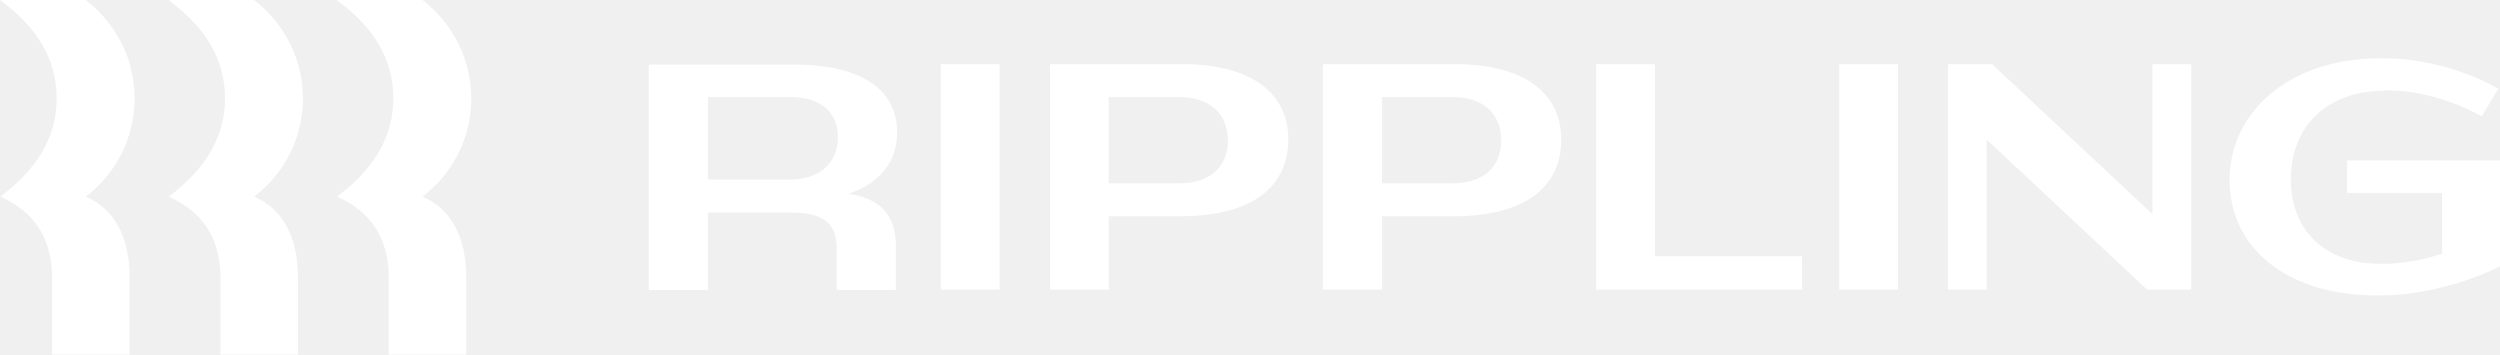
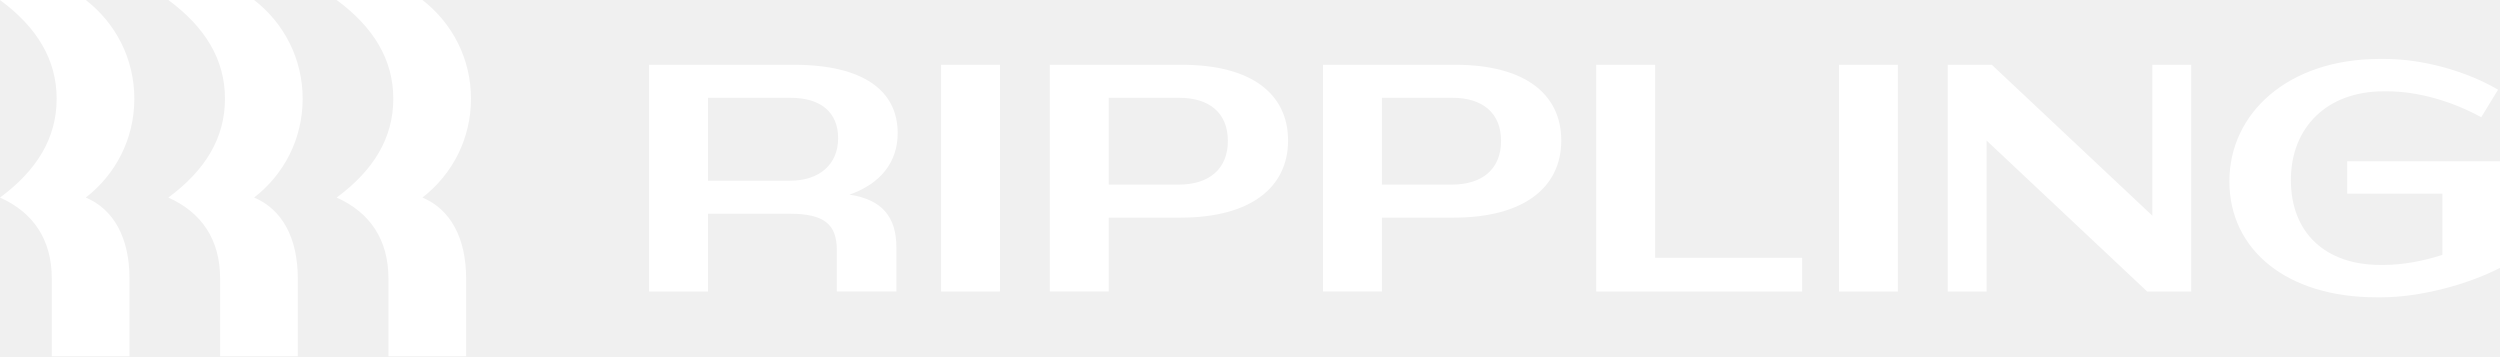
- <svg xmlns="http://www.w3.org/2000/svg" version="1.1" id="layer" x="0px" y="0px" style="enable-background:new -153 -46 652 652;" xml:space="preserve" fill="#FFFFFF" viewBox="-131.5 232.5 600 85.1">
-   <path d="M-117.9,256.1c0-9.4-4.7-17.1-13.6-23.6h20.6c7.2,5.6,11.7,14.1,11.7,23.6c0,9.5-4.4,18-11.7,23.6  c6.7,2.8,10.5,9.6,10.5,19.3v18.6h-18.6V299c0-9.3-4.4-15.8-12.4-19.3C-122.6,273.1-117.9,265.4-117.9,256.1z M-77.5,256.1  c0-9.4-4.7-17.1-13.6-23.6h20.6c7.2,5.6,11.7,14.1,11.7,23.6c0,9.5-4.4,18-11.7,23.6c6.7,2.8,10.5,9.6,10.5,19.3v18.6h-18.6V299  c0-9.3-4.4-15.8-12.4-19.3C-82.2,273.1-77.5,265.4-77.5,256.1z M-37.1,256.1c0-9.4-4.7-17.1-13.6-23.6h20.6  c7.2,5.6,11.7,14.1,11.7,23.6c0,9.5-4.4,18-11.7,23.6c6.7,2.8,10.5,9.6,10.5,19.3v18.6h-18.6V299c0-9.3-4.4-15.8-12.4-19.3  C-41.8,273.1-37.1,265.4-37.1,256.1z M38.4,302.1H24.2v-54.1h34.7c16.7,0,24.9,6.2,24.9,16.3c0,6.9-4,12.1-11.6,14.7  c7.8,1.2,11.3,5.3,11.3,12.6v10.5H69.3v-9.9c0-6.2-3.1-8.7-11.3-8.7H38.4V302.1z M58.2,255.8H38.4v19.8H58c7.1,0,11.6-3.9,11.6-10.1  C69.6,259.4,65.5,255.8,58.2,255.8z M108.4,247.9H94.3v54.1h14.1V247.9z M151.8,284.4h-17.2v17.6h-14.1v-54.1h31.7  c16.7,0,25.5,7,25.5,18.1C177.6,277.6,168.7,284.4,151.8,284.4z M151.5,255.8h-16.9v20.7h16.8c7.3,0,11.8-3.7,11.8-10.4  C163.1,259.5,158.6,255.8,151.5,255.8z M217.4,284.4h-17.2v17.6H186v-54.1h31.7c16.7,0,25.5,7,25.5,18.1  C243.2,277.6,234.2,284.4,217.4,284.4z M217.1,255.8h-16.9v20.7h16.8c7.3,0,11.8-3.7,11.8-10.4C228.7,259.5,224.2,255.8,217.1,255.8  z M265.7,247.9V294H301v8h-49.4v-54.1H265.7z M324,247.9h-14.1v54.1H324V247.9z M345.3,266v36h-9.3v-54.1h10.6l38.5,36v-36h9.3v54.1  h-10.6L345.3,266z M440.5,254.3c-13.4,0-22.2,8.5-22.2,21.2c0,12.5,8.4,20.3,21.4,20.3h0.9c4.4,0,9.4-0.9,14-2.4v-14.6h-22.8V271  h36.7v25.4c-7.6,3.9-19.1,7-28.4,7h-1.2c-21.4,0-35.3-11.3-35.3-27.7c0-16.2,14.2-29.2,36.1-29.2h1.2c9.1,0,19.5,2.9,27.2,7.3  l-4,6.6c-6.9-3.8-15.2-6.2-22.5-6.2H440.5z" />
+ <svg xmlns="http://www.w3.org/2000/svg" fill="none" role="img" viewBox="0 0 800 114">
+   <path d="M18.127 31.609C18.127 19.069 11.809 8.705 0 0H27.45C37.083 7.462 42.987 18.862 42.987 31.609C42.987 44.356 37.083 55.756 27.45 63.218C36.358 66.949 41.434 76.069 41.434 89.127V114H16.573V89.127C16.573 76.691 10.669 67.986 0 63.218C11.809 54.513 18.127 44.149 18.127 31.609ZM71.991 31.609C71.991 19.069 65.672 8.705 53.864 0H81.314C90.947 7.462 96.851 18.862 96.851 31.609C96.851 44.356 90.947 55.756 81.314 63.218C90.222 66.949 95.297 76.069 95.297 89.127V114H70.437V89.127C70.437 76.691 64.533 67.986 53.864 63.218C65.672 54.513 71.991 44.149 71.991 31.609ZM125.855 31.609C125.855 19.069 119.536 8.705 107.727 0H135.177C144.811 7.462 150.715 18.862 150.715 31.609C150.715 44.356 144.811 55.756 135.177 63.218C144.085 66.949 149.161 76.069 149.161 89.127V114H124.301V89.127C124.301 76.691 118.397 67.986 107.727 63.218C119.536 54.513 125.855 44.149 125.855 31.609Z" fill="white" />
+   <g clip-path="url(#rippling-clip0_14423_146)">
+     <path d="M226.559 93.283H207.706V20.727H254.008C276.279 20.727 287.259 29.018 287.259 42.594C287.259 51.818 281.873 58.762 271.825 62.285C282.183 63.84 286.845 69.332 286.845 79.178V93.272H267.785V80.007C267.785 71.716 263.642 68.4 252.765 68.4H226.559V93.272V93.283ZM252.973 31.298H226.559V57.829H252.765C262.295 57.829 268.199 52.543 268.199 44.252C268.199 35.962 262.709 31.298 252.973 31.298Z" fill="white" />
+     <path d="M319.991 20.727H301.139V93.283H319.991V20.727Z" fill="white" />
+     <path d="M377.791 69.644H354.796V93.273H335.943V20.727H378.206C400.476 20.727 412.181 30.054 412.181 44.978C412.181 59.902 400.269 69.644 377.791 69.644ZM377.377 31.298H354.796V59.073H377.17C386.907 59.073 392.915 54.098 392.915 45.082C392.915 36.065 386.907 31.298 377.377 31.298Z" fill="white" />
+     <path d="M465.216 69.644H442.221V93.273H423.368V20.727H465.631C487.901 20.727 499.606 30.054 499.606 44.978C499.606 59.902 487.694 69.644 465.216 69.644ZM464.802 31.298H442.221V59.073H464.595C474.332 59.073 480.34 54.098 480.34 45.082C480.34 36.065 474.332 31.298 464.802 31.298Z" fill="white" />
+     <path d="M529.646 20.727V82.494H576.673V93.283H510.793V20.727H529.646Z" fill="white" />
+     <path d="M607.324 20.727H588.471V93.283H607.324V20.727Z" fill="white" />
+     <path d="M635.705 44.978V93.283H623.275V20.727H637.373L688.751 69.022V20.727H701.181V93.283H687.094L635.705 44.978Z" fill="white" />
+     <path d="M762.71 29.226C744.79 29.226 733.085 40.626 733.085 57.622C733.085 74.618 744.272 84.775 761.674 84.775H762.917C768.821 84.775 775.451 83.531 781.562 81.562V61.974H751.108V51.611H800V85.707C789.849 90.993 774.518 95.138 762.088 95.138H760.431C731.842 95.138 713.404 80.007 713.404 58.036C713.404 36.066 732.36 18.862 761.467 18.862H763.124C775.244 18.862 789.124 22.696 799.379 28.707L793.992 37.516C784.773 32.438 773.793 29.226 763.953 29.226H762.71Z" fill="white" />
+   </g>
+   <defs>
+     <clipPath id="rippling-clip0_14423_146">
+       <rect width="592.294" height="76.276" fill="white" transform="translate(207.706 18.8618)" />
+     </clipPath>
+   </defs>
</svg>
